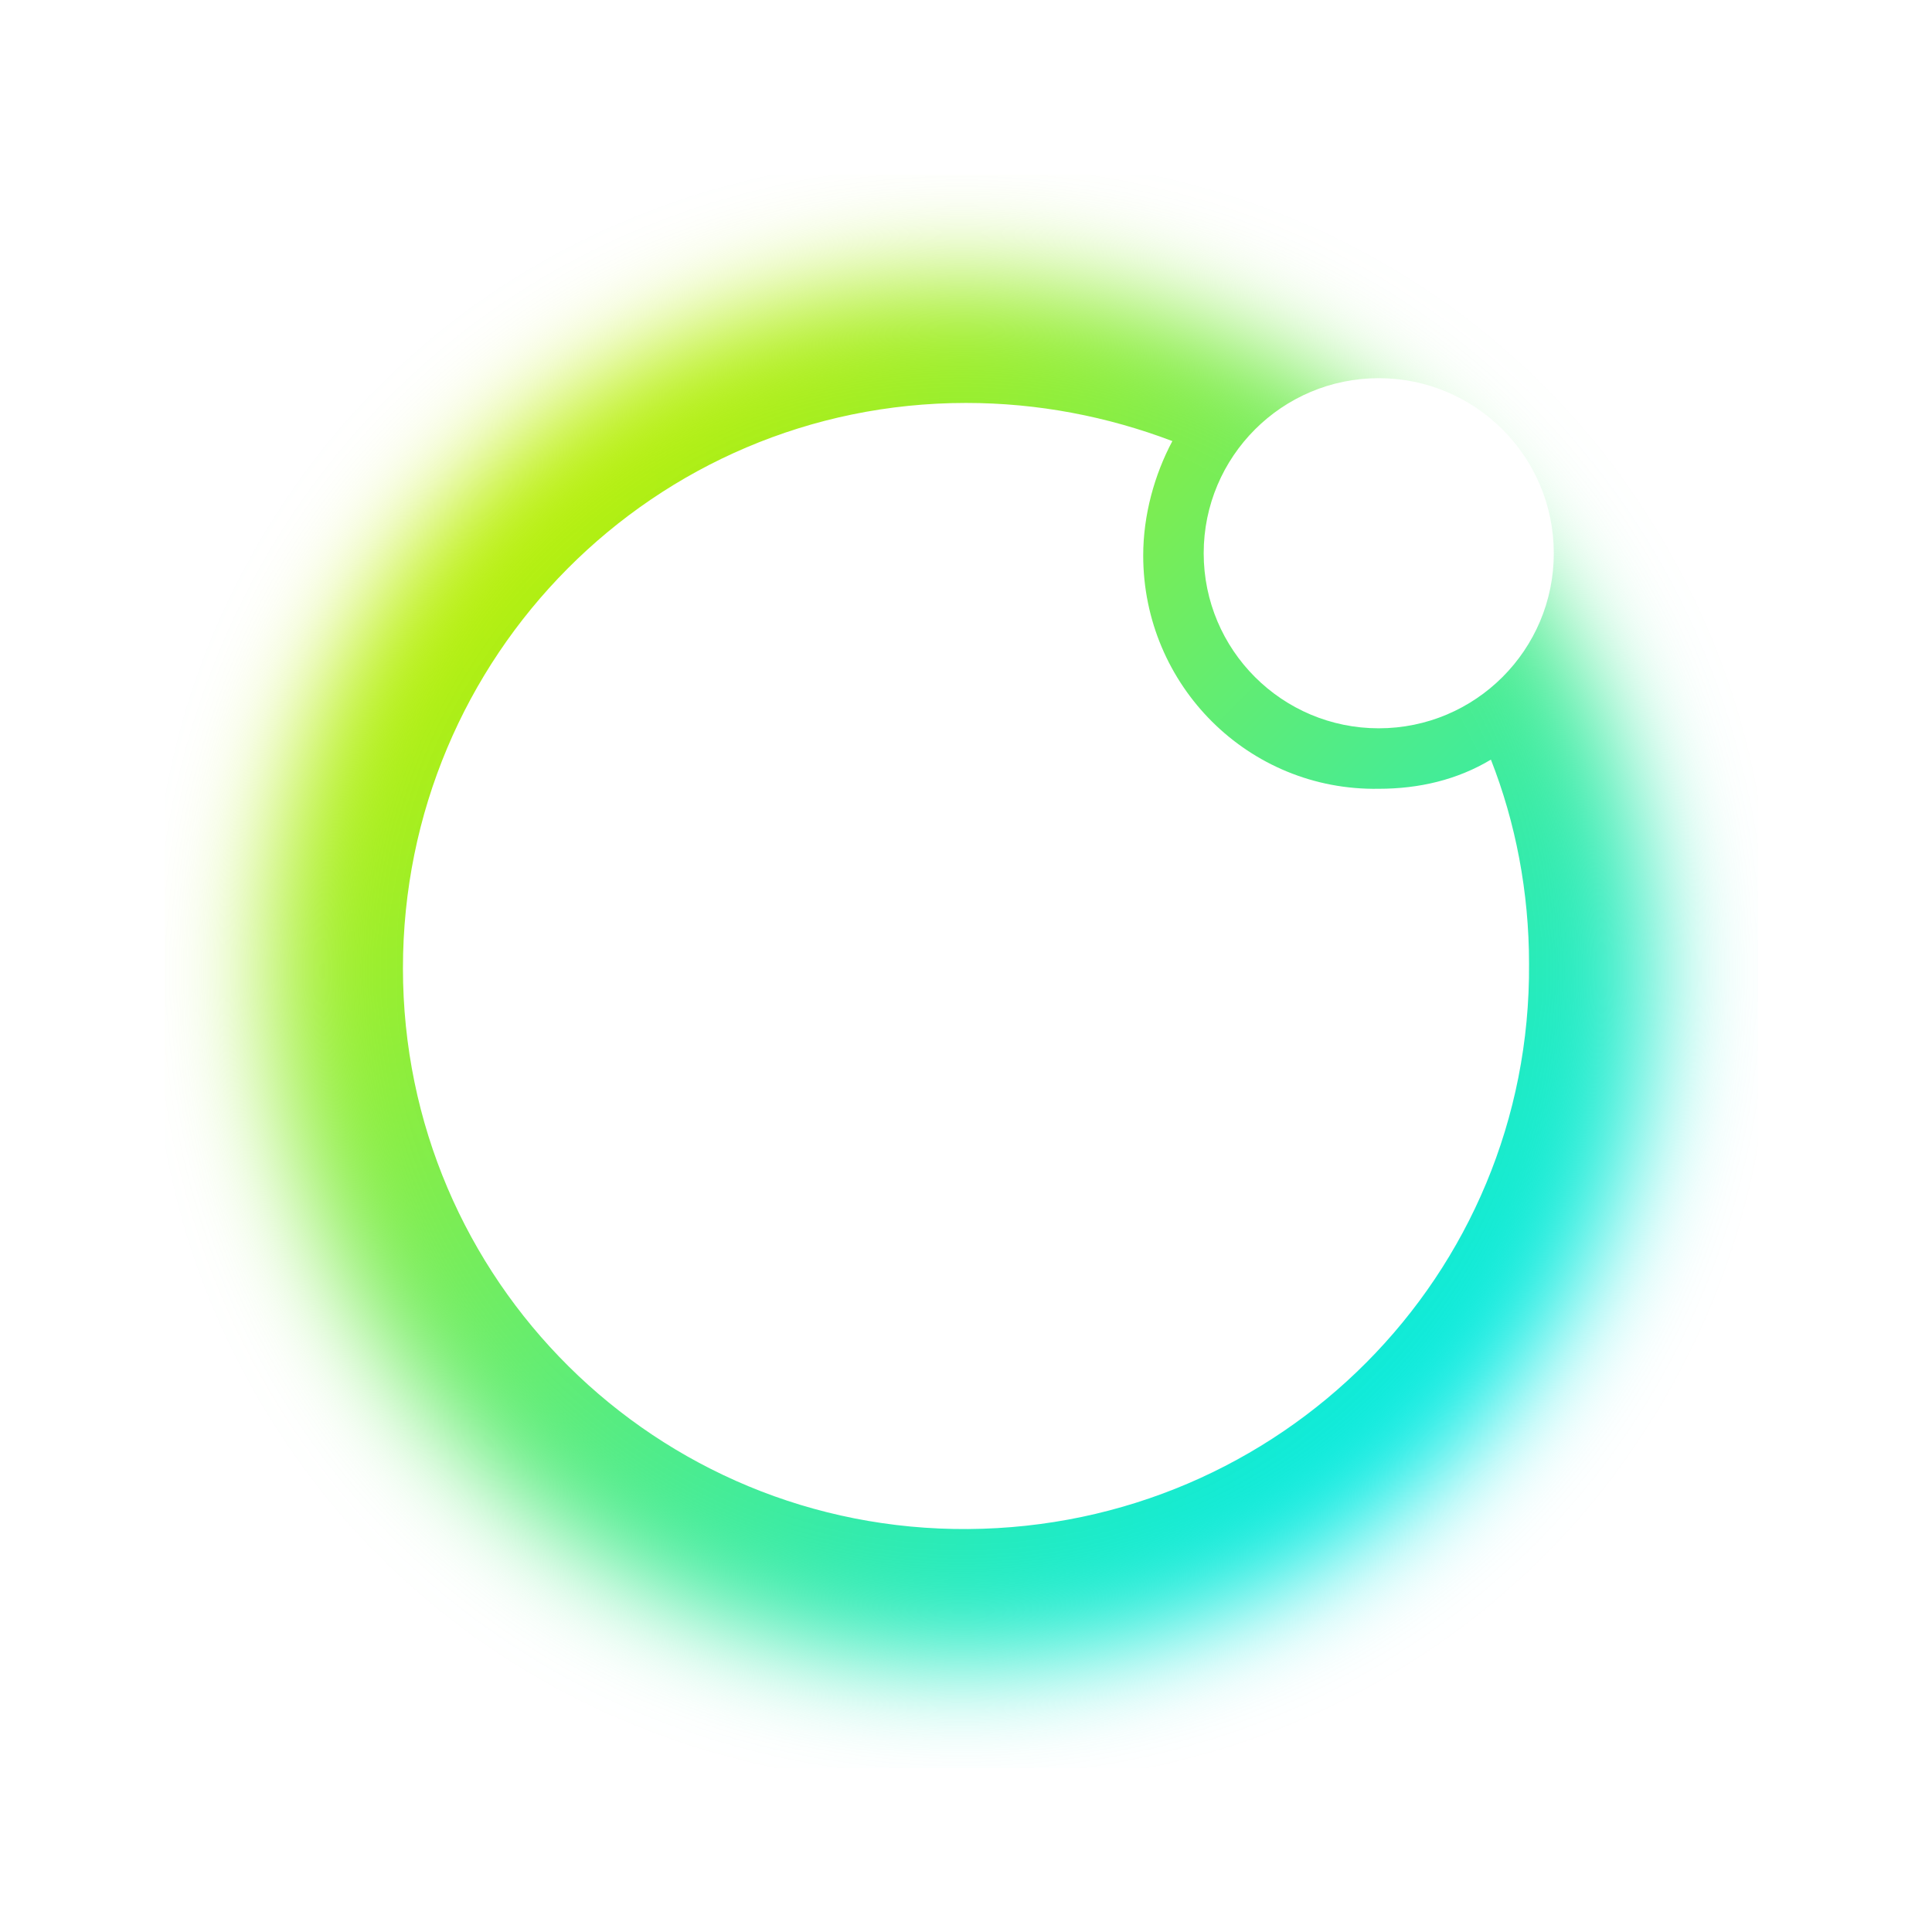
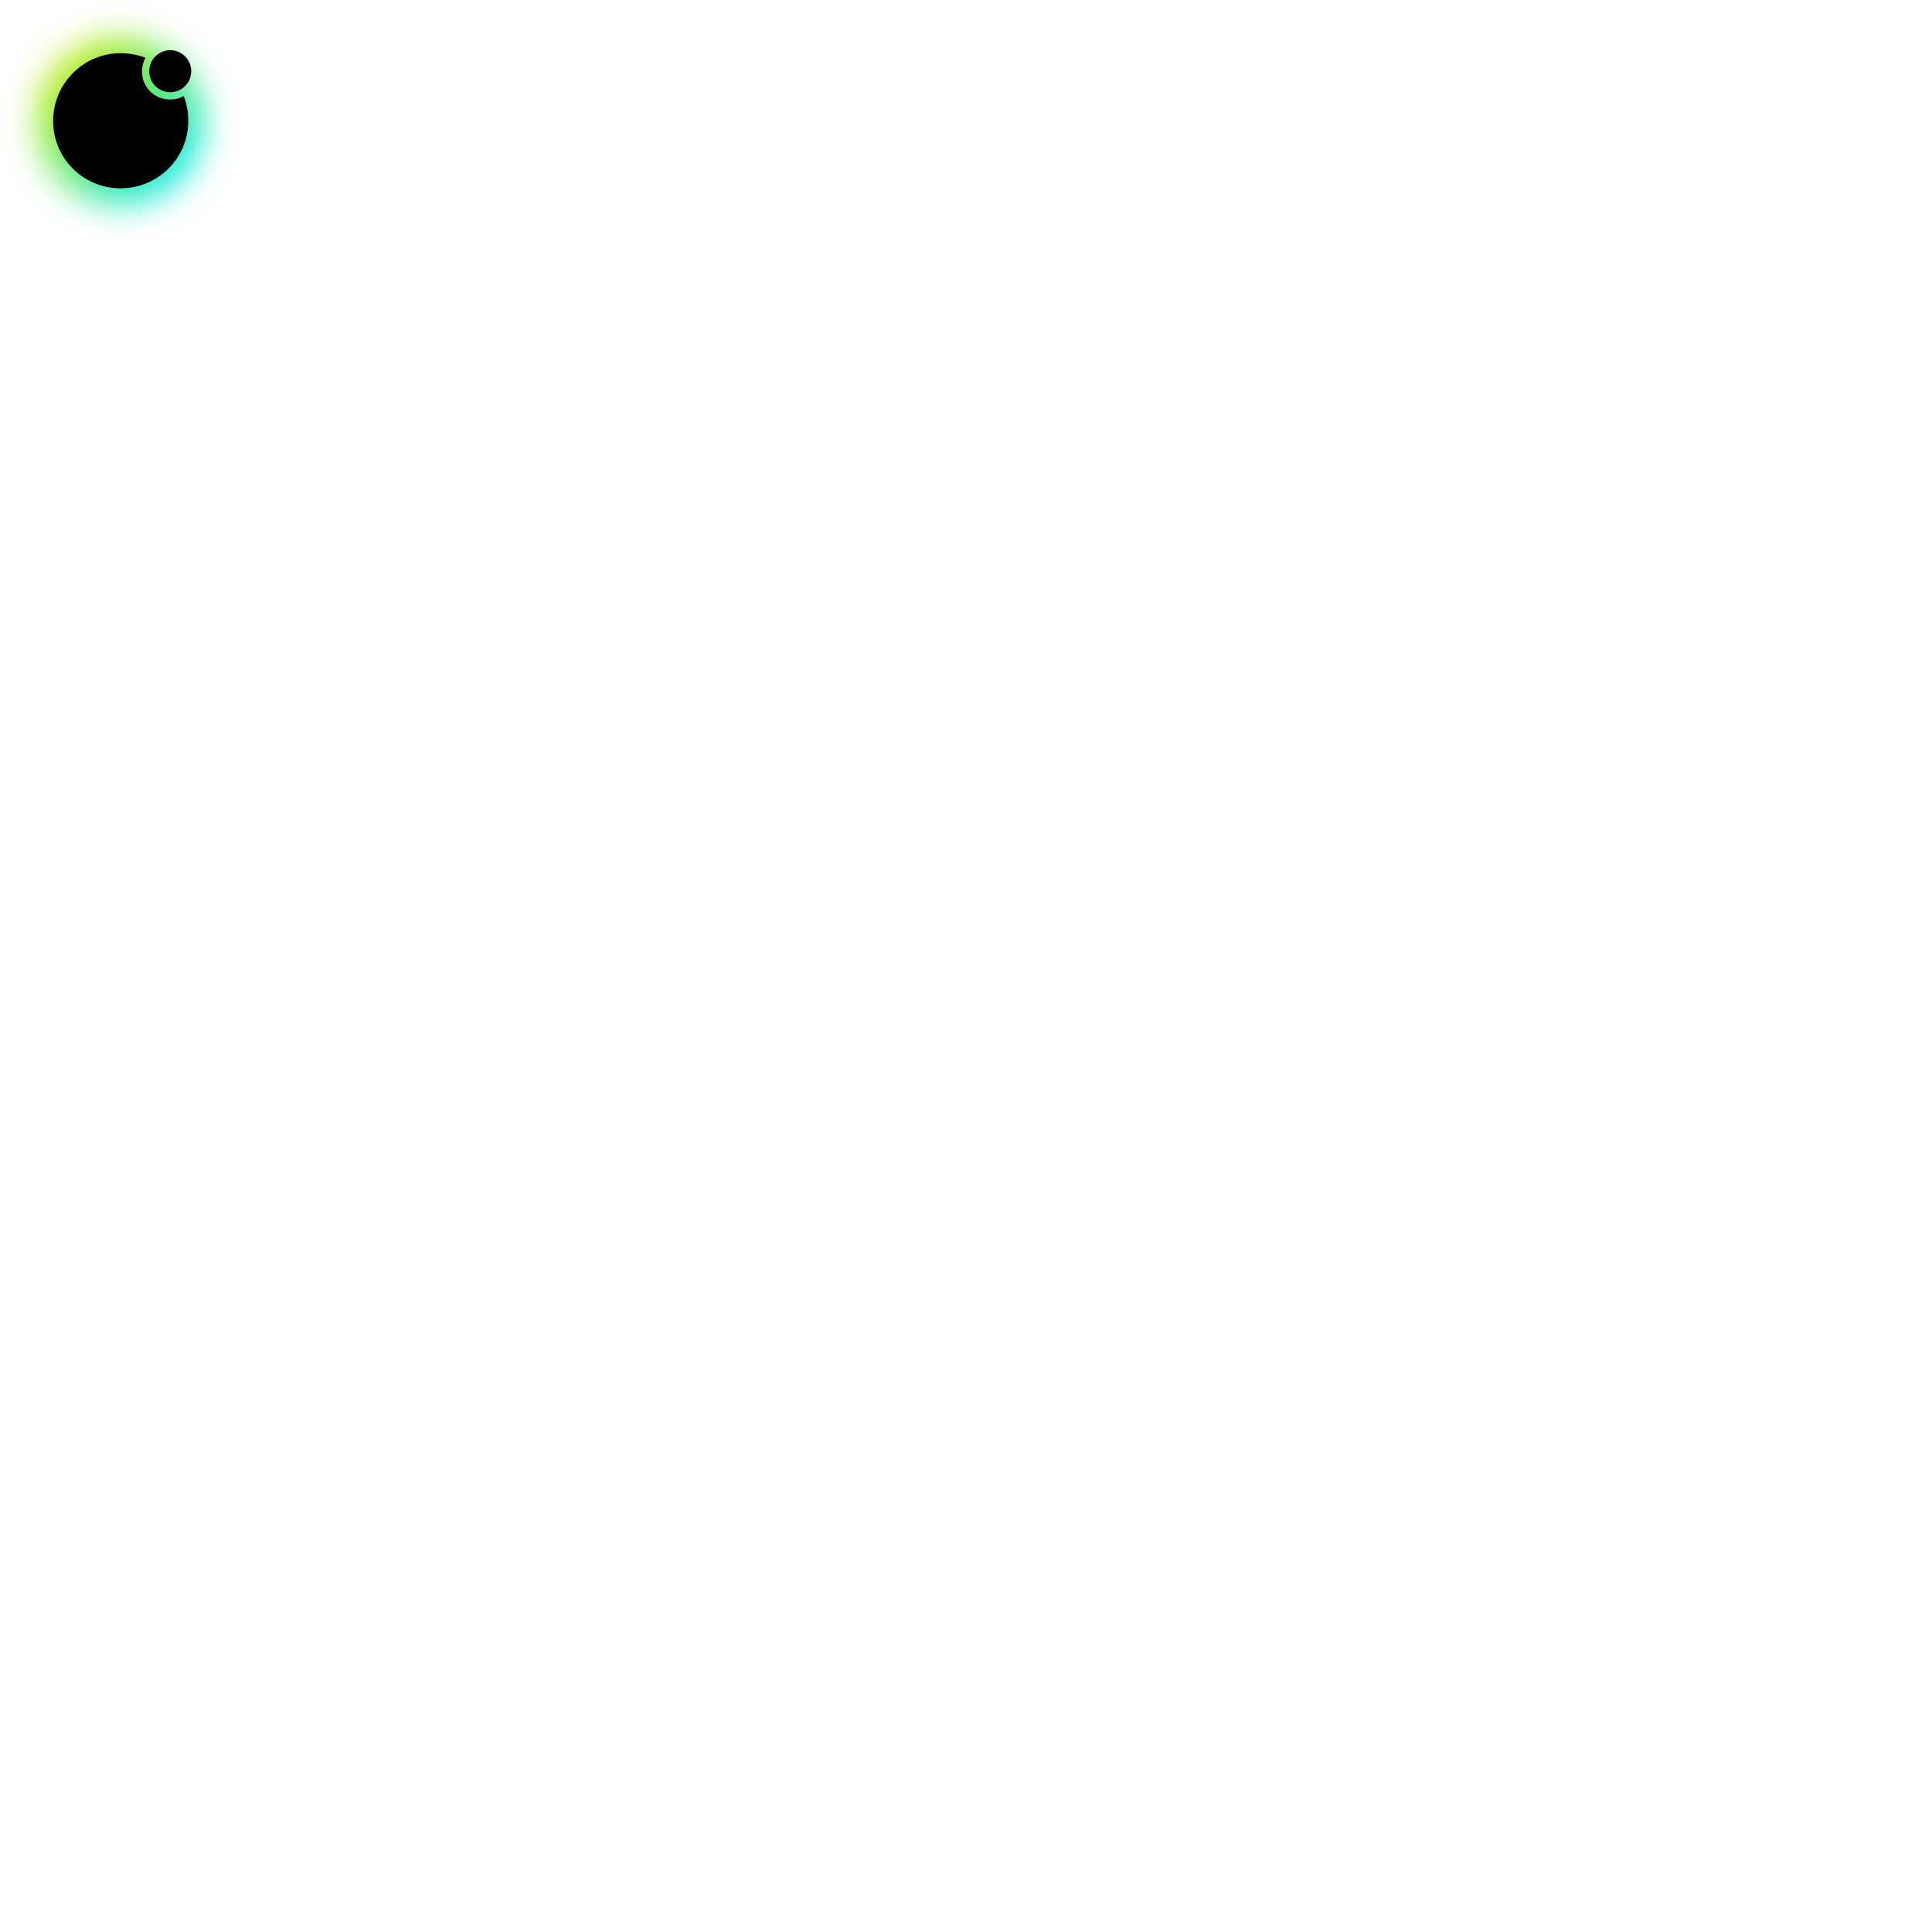
<svg xmlns="http://www.w3.org/2000/svg" width="400" height="400" viewBox="0 0 400 400" fill="none">
-   <mask id="mask0_303_196" style="mask-type:alpha" maskUnits="userSpaceOnUse" x="0" y="0" width="400" height="400">
-     <path fill-rule="evenodd" clip-rule="evenodd" d="M200 400C310.459 400 400 310.459 400 200C400 89.543 310.459 0 200 0C89.543 0 0 89.543 0 200C0 310.459 89.543 400 200 400ZM285.455 163.309C258.517 163.773 236.689 141.944 236.689 115.007C236.689 106.647 239.011 98.287 242.727 91.321C229.258 86.212 214.861 83.425 199.999 83.425C135.442 83.425 83.425 135.907 83.425 200.463C83.425 265.02 135.907 317.037 200.463 316.571C265.02 316.107 317.037 264.091 316.571 199.534C316.571 184.672 313.787 170.275 308.676 157.271C301.709 161.451 293.815 163.309 285.455 163.309ZM321.698 114.543C321.698 134.56 305.472 150.787 285.454 150.787C265.438 150.787 249.211 134.56 249.211 114.543C249.211 94.526 265.438 78.299 285.454 78.299C305.472 78.299 321.698 94.526 321.698 114.543Z" fill="#C4C4C4" />
-   </mask>
-   <g mask="url(#mask0_303_196)">
-     <g filter="url(#filter0_f_303_196)">
-       <path d="M342.213 201.051C342.213 280.097 278.135 344.177 199.09 344.177C120.044 344.177 55.965 280.097 55.965 201.051C55.965 122.005 120.044 57.926 199.09 57.926C278.135 57.926 342.213 122.005 342.213 201.051Z" fill="url(#paint0_linear_303_196)" />
-     </g>
+   <g filter="url(#filter0_f_172_5198)">
+     <path d="M42.066 25.126C42.066 34.611 34.376 42.301 24.891 42.301C15.405 42.301 7.716 34.611 7.716 25.126C7.716 15.641 15.405 7.951 24.891 7.951C34.376 7.951 42.066 15.641 42.066 25.126Z" fill="url(#paint0_linear_172_5198)" />
  </g>
+   <path fill-rule="evenodd" clip-rule="evenodd" d="M39.593 14.745C39.593 17.147 37.645 19.094 35.243 19.094C32.841 19.094 30.894 17.147 30.894 14.745C30.894 12.343 32.841 10.396 35.243 10.396C37.645 10.396 39.593 12.343 39.593 14.745ZM29.392 14.801C29.392 18.033 32.011 20.653 35.243 20.597C36.247 20.597 37.194 20.374 38.03 19.872C38.643 21.433 38.977 23.161 38.977 24.944C39.033 32.691 32.791 38.933 25.044 38.989C17.298 39.044 11 32.802 11 25.055C11 17.309 17.242 11.011 24.989 11.011C26.772 11.011 28.5 11.345 30.116 11.958C29.67 12.794 29.392 13.798 29.392 14.801Z" fill="black" />
  <defs>
-     <filter id="filter0_f_303_196" x="34.204" y="36.165" width="329.77" height="329.772" filterUnits="userSpaceOnUse" color-interpolation-filters="sRGB">
+     <filter id="filter0_f_172_5198" x="0.716" y="0.951" width="400" height="400" filterUnits="userSpaceOnUse" color-interpolation-filters="sRGB">
      <feFlood flood-opacity="0" result="BackgroundImageFix" />
      <feBlend mode="normal" in="SourceGraphic" in2="BackgroundImageFix" result="shape" />
-       <feGaussianBlur stdDeviation="10.88" result="effect1_foregroundBlur_303_196" />
+       <feGaussianBlur stdDeviation="3.5" result="effect1_foregroundBlur_172_5198" />
    </filter>
-     <linearGradient id="paint0_linear_303_196" x1="94.044" y1="108.989" x2="292.427" y2="307.372" gradientUnits="userSpaceOnUse">
-       <stop stop-color="#BFEF00" />
+     <linearGradient id="paint0_linear_172_5198" x1="12.285" y1="14.079" x2="36.091" y2="37.885" gradientUnits="userSpaceOnUse">
+       <stop stop-color="#BCEB00" />
      <stop offset="1" stop-color="#00EAEA" />
    </linearGradient>
  </defs>
</svg>
